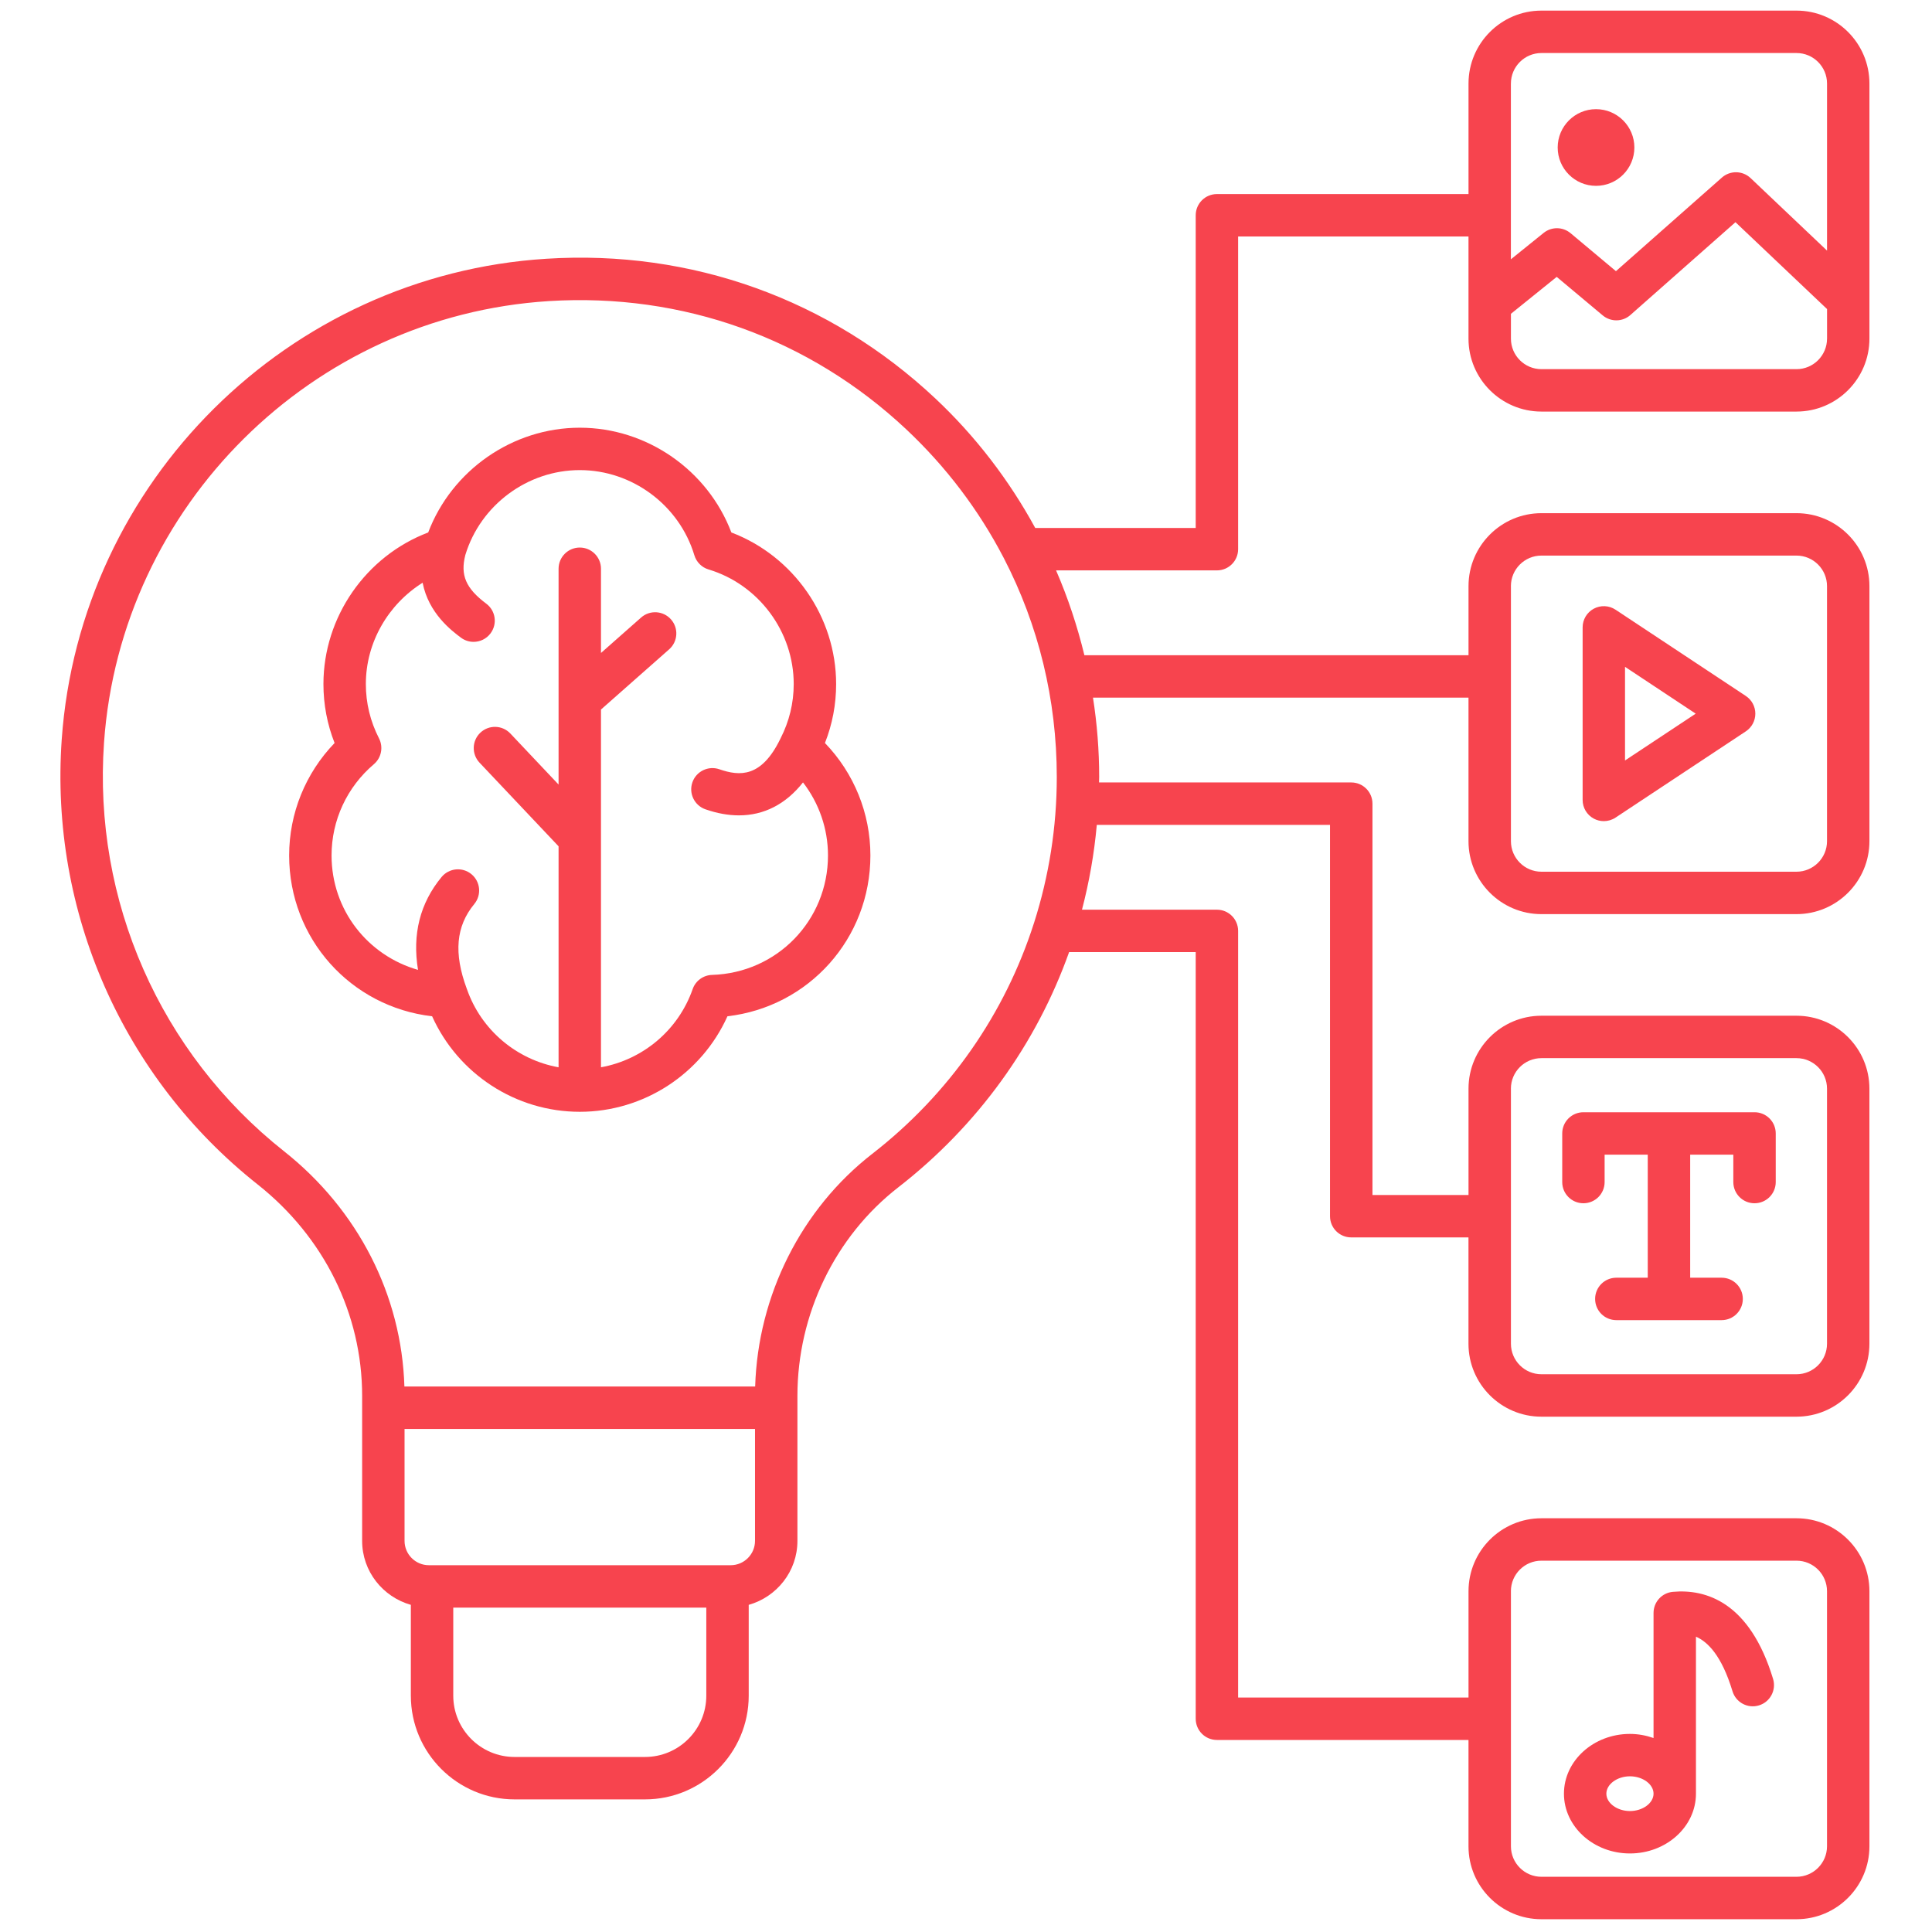
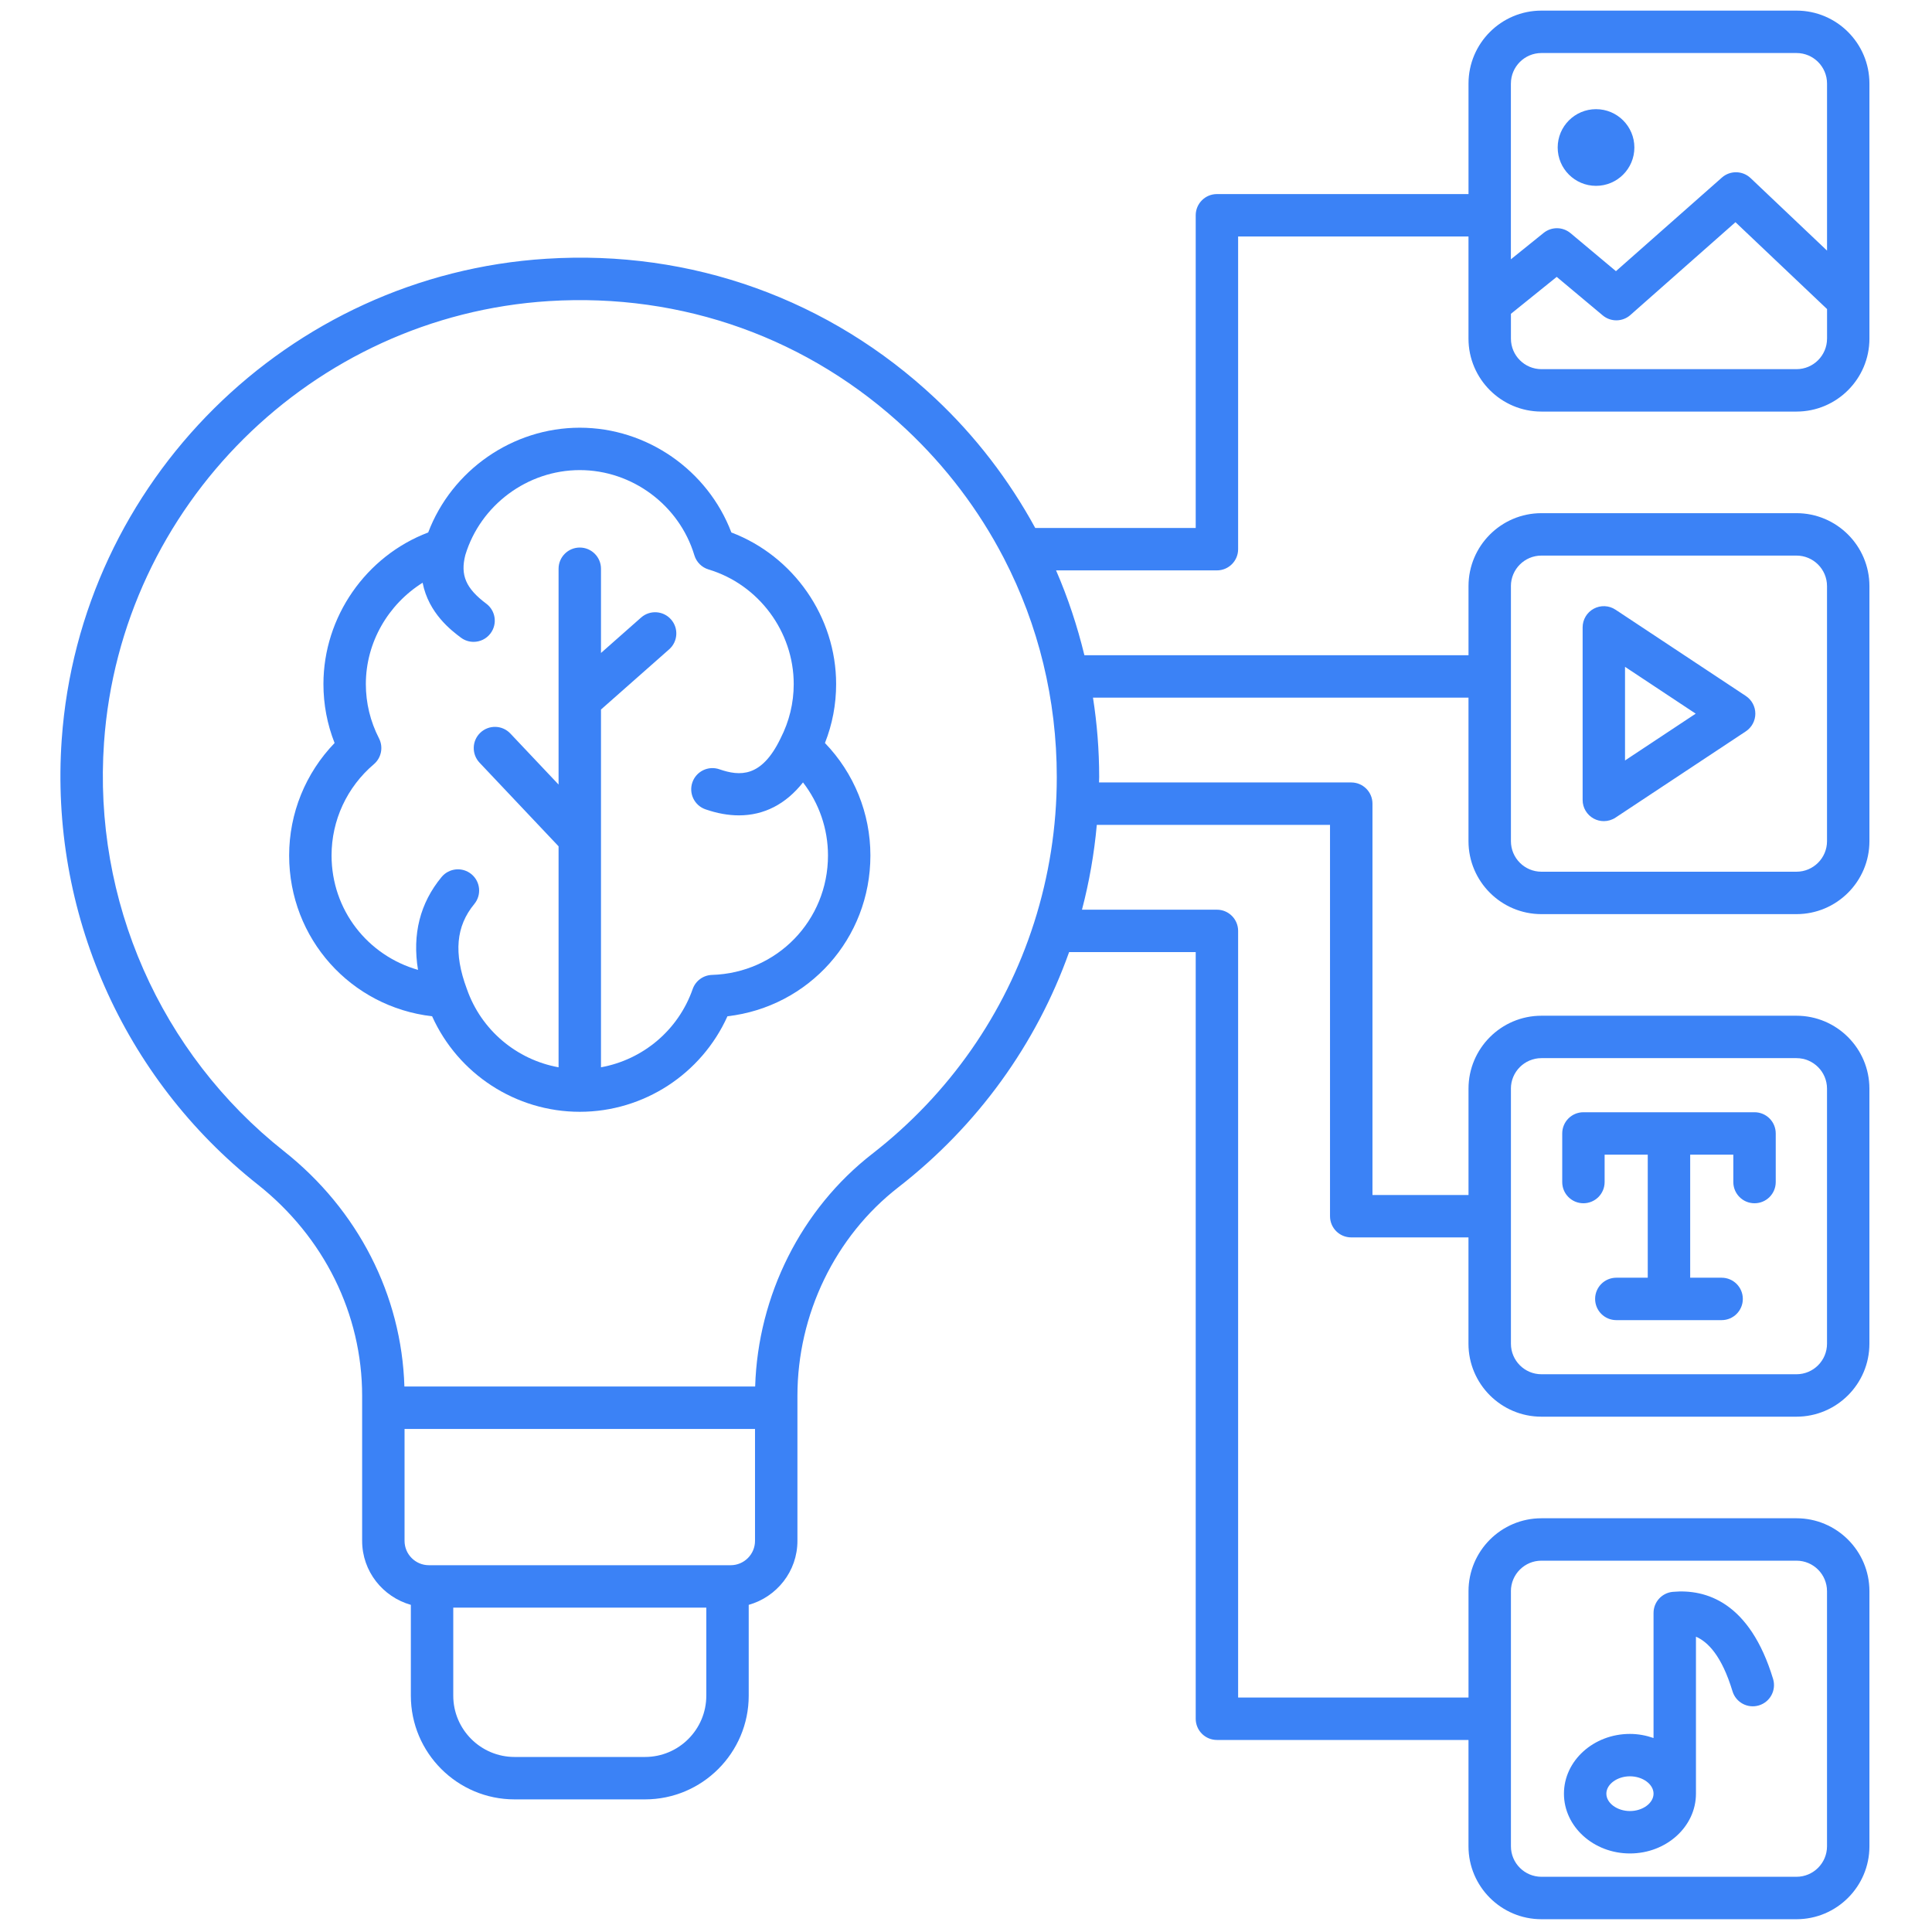
<svg xmlns="http://www.w3.org/2000/svg" version="1.1" width="256" height="256" viewBox="0 0 256 256" xml:space="preserve">
  <defs>
</defs>
  <g style="stroke: none; stroke-width: 0; stroke-dasharray: none; stroke-linecap: butt; stroke-linejoin: miter; stroke-miterlimit: 10; fill: none; fill-rule: nonzero; opacity: 1;" transform="translate(1.406593 1.406593) scale(2.81 2.81)">
-     <path d="M 38.927 31.756 c 0 -3.168 -2.007 -6.035 -4.94 -7.148 c -1.113 -2.934 -3.98 -4.94 -7.148 -4.94 c -3.168 0 -6.035 2.006 -7.148 4.94 c -2.934 1.113 -4.94 3.979 -4.94 7.148 c 0 0.961 0.177 1.893 0.526 2.78 c -1.37 1.42 -2.143 3.313 -2.143 5.302 c 0 3.928 2.911 7.141 6.742 7.584 c 1.225 2.72 3.944 4.504 6.963 4.504 c 3.018 0 5.738 -1.785 6.963 -4.504 c 3.83 -0.443 6.741 -3.656 6.741 -7.584 c 0 -1.988 -0.773 -3.882 -2.143 -5.302 C 38.75 33.649 38.927 32.717 38.927 31.756 z M 38.543 39.838 c 0 3.065 -2.402 5.54 -5.468 5.633 c -0.414 0.013 -0.777 0.279 -0.913 0.669 c -0.679 1.942 -2.351 3.33 -4.323 3.687 V 32.957 l 3.214 -2.838 c 0.414 -0.365 0.454 -0.998 0.088 -1.411 c -0.365 -0.414 -0.997 -0.454 -1.411 -0.088 l -1.891 1.67 v -3.971 c 0 -0.552 -0.448 -1 -1 -1 s -1 0.448 -1 1 v 10.176 l -2.273 -2.406 c -0.38 -0.403 -1.013 -0.42 -1.414 -0.041 c -0.402 0.379 -0.419 1.012 -0.041 1.414 l 3.728 3.945 v 10.421 c -1.972 -0.358 -3.645 -1.745 -4.322 -3.687 c -0.001 -0.004 -0.004 -0.007 -0.006 -0.011 c -0.001 -0.002 0 -0.005 -0.001 -0.007 c -0.623 -1.678 -0.51 -2.947 0.354 -3.994 c 0.352 -0.426 0.292 -1.056 -0.134 -1.408 c -0.426 -0.351 -1.056 -0.291 -1.408 0.134 c -1.019 1.233 -1.386 2.703 -1.111 4.379 c -2.367 -0.676 -4.077 -2.818 -4.077 -5.398 c 0 -1.656 0.727 -3.223 1.995 -4.3 c 0.354 -0.301 0.454 -0.805 0.243 -1.218 c -0.412 -0.805 -0.621 -1.667 -0.621 -2.563 c 0 -1.966 1.057 -3.762 2.677 -4.777 c 0.281 1.443 1.367 2.261 1.804 2.588 c 0.18 0.135 0.39 0.2 0.598 0.2 c 0.305 0 0.605 -0.138 0.801 -0.401 c 0.331 -0.442 0.241 -1.069 -0.201 -1.399 c -0.964 -0.722 -1.232 -1.346 -0.988 -2.296 c 0.715 -2.357 2.932 -4.003 5.397 -4.003 c 2.47 0 4.691 1.651 5.403 4.016 c 0.097 0.321 0.348 0.573 0.669 0.669 c 2.365 0.711 4.016 2.933 4.016 5.403 c 0 0.896 -0.209 1.758 -0.621 2.563 c -0.002 0.003 -0.002 0.007 -0.003 0.011 c -0.002 0.003 -0.004 0.005 -0.006 0.008 c -0.89 1.832 -1.908 1.772 -2.876 1.437 c -0.521 -0.18 -1.091 0.095 -1.272 0.617 c -0.181 0.521 0.095 1.091 0.617 1.272 c 0.55 0.191 1.078 0.285 1.578 0.285 c 1.183 0 2.211 -0.528 3.021 -1.554 C 38.122 37.375 38.543 38.58 38.543 39.838 z" style="stroke: none; stroke-width: 1; stroke-dasharray: none; stroke-linecap: butt; stroke-linejoin: miter; stroke-miterlimit: 10; fill: rgb(247,68,78); fill-rule: nonzero; opacity: 1;" transform=" matrix(1 0 0 1 0 0) " stroke-linecap="round" />
-     <path d="M 74.653 38.101 c 0.148 0.08 0.312 0.119 0.474 0.119 c 0.193 0 0.386 -0.056 0.552 -0.166 l 6.145 -4.068 c 0.28 -0.186 0.448 -0.499 0.448 -0.834 s -0.168 -0.648 -0.448 -0.834 l -6.145 -4.069 c -0.306 -0.203 -0.699 -0.221 -1.025 -0.047 c -0.324 0.174 -0.526 0.513 -0.526 0.881 v 8.137 C 74.127 37.588 74.329 37.926 74.653 38.101 z M 76.127 30.944 l 3.333 2.208 l -3.333 2.207 V 30.944 z" style="stroke: none; stroke-width: 1; stroke-dasharray: none; stroke-linecap: butt; stroke-linejoin: miter; stroke-miterlimit: 10; fill: rgb(247,68,78); fill-rule: nonzero; opacity: 1;" transform=" matrix(1 0 0 1 0 0) " stroke-linecap="round" />
-     <path d="M 74.165 56.239 c 0.553 0 1 -0.447 1 -1 v -1.292 h 2.034 v 5.803 h -1.482 c -0.553 0 -1 0.447 -1 1 s 0.447 1 1 1 h 4.965 c 0.553 0 1 -0.447 1 -1 s -0.447 -1 -1 -1 h -1.482 v -5.803 h 2.034 v 1.292 c 0 0.553 0.447 1 1 1 s 1 -0.447 1 -1 v -2.292 c 0 -0.553 -0.447 -1 -1 -1 h -8.068 c -0.553 0 -1 0.447 -1 1 v 2.292 C 73.165 55.792 73.612 56.239 74.165 56.239 z" style="stroke: none; stroke-width: 1; stroke-dasharray: none; stroke-linecap: butt; stroke-linejoin: miter; stroke-miterlimit: 10; fill: rgb(247,68,78); fill-rule: nonzero; opacity: 1;" transform=" matrix(1 0 0 1 0 0) " stroke-linecap="round" />
-     <path d="M 84.214 0 H 72.185 c -1.896 0 -3.438 1.542 -3.438 3.439 v 5.212 H 56.883 c -0.553 0 -1 0.448 -1 1 v 14.745 h -7.567 c -1.231 -2.255 -2.813 -4.325 -4.713 -6.109 c -4.98 -4.677 -11.502 -7.022 -18.343 -6.586 C 13.091 12.465 3.268 22.209 2.41 34.368 c -0.572 8.109 2.882 15.955 9.241 20.986 c 3.13 2.478 4.925 6.11 4.925 9.967 v 0.56 v 6.278 c 0 1.439 0.977 2.643 2.297 3.017 v 4.283 c 0 2.696 2.193 4.89 4.89 4.89 h 6.152 c 2.696 0 4.89 -2.193 4.89 -4.89 v -4.283 c 1.321 -0.374 2.297 -1.577 2.297 -3.017 v -6.278 v -0.562 c 0 -3.843 1.777 -7.517 4.753 -9.829 c 3.758 -2.921 6.515 -6.766 8.058 -11.094 h 5.97 v 36.151 c 0 0.553 0.447 1 1 1 h 11.863 v 5.015 c 0 1.896 1.543 3.438 3.438 3.438 h 12.029 c 1.896 0 3.439 -1.543 3.439 -3.438 V 74.532 c 0 -1.896 -1.543 -3.439 -3.439 -3.439 H 72.185 c -1.896 0 -3.438 1.543 -3.438 3.439 v 5.015 H 57.883 V 43.396 c 0 -0.552 -0.447 -1 -1 -1 H 50.52 c 0.341 -1.302 0.576 -2.638 0.699 -4 h 10.997 v 18.453 c 0 0.553 0.447 1 1 1 h 5.529 v 5.015 c 0 1.896 1.543 3.439 3.438 3.439 h 12.029 c 1.896 0 3.439 -1.543 3.439 -3.439 V 50.834 c 0 -1.896 -1.543 -3.438 -3.439 -3.438 H 72.185 c -1.896 0 -3.438 1.543 -3.438 3.438 v 5.015 h -4.529 V 37.396 c 0 -0.552 -0.447 -1 -1 -1 H 51.324 c 0.001 -0.085 0.007 -0.168 0.007 -0.253 c 0 -1.261 -0.099 -2.513 -0.292 -3.747 h 17.707 v 6.77 c 0 1.896 1.543 3.439 3.438 3.439 h 12.029 c 1.896 0 3.439 -1.542 3.439 -3.439 V 27.137 c 0 -1.896 -1.543 -3.439 -3.439 -3.439 H 72.185 c -1.896 0 -3.438 1.542 -3.438 3.439 v 3.259 H 50.634 c -0.333 -1.37 -0.776 -2.71 -1.336 -4 h 7.585 c 0.553 0 1 -0.448 1 -1 V 10.651 h 10.863 v 3.167 v 1.65 c 0 1.896 1.543 3.439 3.438 3.439 h 12.029 c 1.896 0 3.439 -1.542 3.439 -3.439 v -1.824 V 3.439 C 87.653 1.542 86.11 0 84.214 0 z M 70.746 74.532 c 0 -0.794 0.646 -1.439 1.438 -1.439 h 12.029 c 0.794 0 1.439 0.646 1.439 1.439 v 12.029 c 0 0.793 -0.646 1.438 -1.439 1.438 H 72.185 c -0.793 0 -1.438 -0.646 -1.438 -1.438 V 74.532 z M 70.746 50.834 c 0 -0.793 0.646 -1.438 1.438 -1.438 h 12.029 c 0.794 0 1.439 0.646 1.439 1.438 v 12.029 c 0 0.794 -0.646 1.439 -1.439 1.439 H 72.185 c -0.793 0 -1.438 -0.646 -1.438 -1.439 V 50.834 z M 70.746 27.137 c 0 -0.793 0.646 -1.439 1.438 -1.439 h 12.029 c 0.794 0 1.439 0.646 1.439 1.439 v 12.029 c 0 0.793 -0.646 1.439 -1.439 1.439 H 72.185 c -0.793 0 -1.438 -0.646 -1.438 -1.439 V 27.137 z M 32.805 79.459 c 0 1.594 -1.296 2.89 -2.89 2.89 h -6.152 c -1.593 0 -2.89 -1.296 -2.89 -2.89 v -4.151 h 11.932 V 79.459 z M 35.102 72.159 c 0 0.633 -0.515 1.148 -1.148 1.148 h -0.149 H 19.873 h -0.149 c -0.633 0 -1.148 -0.516 -1.148 -1.148 v -5.278 h 16.526 V 72.159 z M 40.628 53.91 c -3.346 2.601 -5.389 6.676 -5.519 10.971 h -16.54 c -0.131 -4.307 -2.184 -8.33 -5.677 -11.095 c -5.84 -4.621 -9.013 -11.828 -8.487 -19.277 c 0.788 -11.163 9.807 -20.11 20.98 -20.812 c 6.293 -0.392 12.275 1.752 16.849 6.048 c 1.886 1.772 3.417 3.805 4.573 6.02 c 0.009 0.023 0.023 0.043 0.034 0.065 c 1.626 3.142 2.491 6.649 2.491 10.313 c 0 2.366 -0.371 4.671 -1.066 6.854 c -0.005 0.012 -0.007 0.024 -0.012 0.036 C 46.891 47.288 44.277 51.075 40.628 53.91 z M 70.746 3.439 C 70.746 2.646 71.392 2 72.185 2 h 12.029 c 0.794 0 1.439 0.646 1.439 1.439 v 7.878 l -3.606 -3.421 C 81.67 7.54 81.085 7.53 80.696 7.872 l -4.997 4.414 l -2.141 -1.792 c -0.366 -0.306 -0.896 -0.312 -1.27 -0.011 l -1.543 1.244 V 3.439 z M 85.653 15.468 c 0 0.793 -0.646 1.439 -1.439 1.439 H 72.185 c -0.793 0 -1.438 -0.646 -1.438 -1.439 v -1.171 l 2.159 -1.741 l 2.17 1.816 c 0.378 0.317 0.935 0.31 1.304 -0.018 l 4.955 -4.377 l 4.319 4.096 V 15.468 z" style="stroke: none; stroke-width: 1; stroke-dasharray: none; stroke-linecap: butt; stroke-linejoin: miter; stroke-miterlimit: 10; fill: rgb(247,68,78); fill-rule: nonzero; opacity: 1;" transform=" matrix(1 0 0 1 0 0) " stroke-linecap="round" />
-     <path d="M 74.76 8.263 c 0.999 0 1.808 -0.81 1.808 -1.808 c 0 -0.999 -0.81 -1.808 -1.808 -1.808 s -1.808 0.81 -1.808 1.808 C 72.952 7.454 73.762 8.263 74.76 8.263 z" style="stroke: none; stroke-width: 1; stroke-dasharray: none; stroke-linecap: butt; stroke-linejoin: miter; stroke-miterlimit: 10; fill: rgb(247,68,78); fill-rule: nonzero; opacity: 1;" transform=" matrix(1 0 0 1 0 0) " stroke-linecap="round" />
-     <path d="M 76.359 86.899 c 1.717 0 3.113 -1.265 3.113 -2.819 v -7.403 c 0.555 0.241 1.214 0.891 1.723 2.573 c 0.16 0.528 0.716 0.828 1.247 0.667 c 0.528 -0.16 0.827 -0.718 0.667 -1.247 c -1.1 -3.632 -3.173 -4.246 -4.721 -4.108 c -0.518 0.043 -0.916 0.477 -0.916 0.996 v 5.898 c -0.347 -0.121 -0.72 -0.194 -1.113 -0.194 c -1.716 0 -3.112 1.265 -3.112 2.819 S 74.644 86.899 76.359 86.899 z M 76.359 83.261 c 0.604 0 1.113 0.375 1.113 0.819 s -0.51 0.819 -1.113 0.819 c -0.603 0 -1.112 -0.375 -1.112 -0.819 S 75.757 83.261 76.359 83.261 z" style="stroke: none; stroke-width: 1; stroke-dasharray: none; stroke-linecap: butt; stroke-linejoin: miter; stroke-miterlimit: 10; fill: rgb(247,68,78); fill-rule: nonzero; opacity: 1;" transform=" matrix(1 0 0 1 0 0) " stroke-linecap="round" />
+     <path d="M 38.927 31.756 c 0 -3.168 -2.007 -6.035 -4.94 -7.148 c -1.113 -2.934 -3.98 -4.94 -7.148 -4.94 c -3.168 0 -6.035 2.006 -7.148 4.94 c -2.934 1.113 -4.94 3.979 -4.94 7.148 c 0 0.961 0.177 1.893 0.526 2.78 c -1.37 1.42 -2.143 3.313 -2.143 5.302 c 0 3.928 2.911 7.141 6.742 7.584 c 1.225 2.72 3.944 4.504 6.963 4.504 c 3.018 0 5.738 -1.785 6.963 -4.504 c 3.83 -0.443 6.741 -3.656 6.741 -7.584 c 0 -1.988 -0.773 -3.882 -2.143 -5.302 C 38.75 33.649 38.927 32.717 38.927 31.756 z M 38.543 39.838 c 0 3.065 -2.402 5.54 -5.468 5.633 c -0.414 0.013 -0.777 0.279 -0.913 0.669 c -0.679 1.942 -2.351 3.33 -4.323 3.687 V 32.957 l 3.214 -2.838 c 0.414 -0.365 0.454 -0.998 0.088 -1.411 c -0.365 -0.414 -0.997 -0.454 -1.411 -0.088 l -1.891 1.67 v -3.971 c 0 -0.552 -0.448 -1 -1 -1 s -1 0.448 -1 1 v 10.176 l -2.273 -2.406 c -0.38 -0.403 -1.013 -0.42 -1.414 -0.041 c -0.402 0.379 -0.419 1.012 -0.041 1.414 l 3.728 3.945 v 10.421 c -1.972 -0.358 -3.645 -1.745 -4.322 -3.687 c -0.001 -0.004 -0.004 -0.007 -0.006 -0.011 c -0.001 -0.002 0 -0.005 -0.001 -0.007 c -0.623 -1.678 -0.51 -2.947 0.354 -3.994 c 0.352 -0.426 0.292 -1.056 -0.134 -1.408 c -0.426 -0.351 -1.056 -0.291 -1.408 0.134 c -1.019 1.233 -1.386 2.703 -1.111 4.379 c -2.367 -0.676 -4.077 -2.818 -4.077 -5.398 c 0 -1.656 0.727 -3.223 1.995 -4.3 c 0.354 -0.301 0.454 -0.805 0.243 -1.218 c -0.412 -0.805 -0.621 -1.667 -0.621 -2.563 c 0 -1.966 1.057 -3.762 2.677 -4.777 c 0.281 1.443 1.367 2.261 1.804 2.588 c 0.18 0.135 0.39 0.2 0.598 0.2 c 0.305 0 0.605 -0.138 0.801 -0.401 c 0.331 -0.442 0.241 -1.069 -0.201 -1.399 c -0.964 -0.722 -1.232 -1.346 -0.988 -2.296 c 0.715 -2.357 2.932 -4.003 5.397 -4.003 c 2.47 0 4.691 1.651 5.403 4.016 c 0.097 0.321 0.348 0.573 0.669 0.669 c 2.365 0.711 4.016 2.933 4.016 5.403 c 0 0.896 -0.209 1.758 -0.621 2.563 c -0.002 0.003 -0.002 0.007 -0.003 0.011 c -0.002 0.003 -0.004 0.005 -0.006 0.008 c -0.89 1.832 -1.908 1.772 -2.876 1.437 c -0.521 -0.18 -1.091 0.095 -1.272 0.617 c -0.181 0.521 0.095 1.091 0.617 1.272 c 0.55 0.191 1.078 0.285 1.578 0.285 c 1.183 0 2.211 -0.528 3.021 -1.554 C 38.122 37.375 38.543 38.58 38.543 39.838 z" style="stroke: none; stroke-width: 1; stroke-dasharray: none; stroke-linecap: butt; stroke-linejoin: miter; stroke-miterlimit: 10; fill: rgb(59,130,246); fill-rule: nonzero; opacity: 1;" transform=" matrix(1 0 0 1 0 0) " stroke-linecap="round" />
+     <path d="M 74.653 38.101 c 0.148 0.08 0.312 0.119 0.474 0.119 c 0.193 0 0.386 -0.056 0.552 -0.166 l 6.145 -4.068 c 0.28 -0.186 0.448 -0.499 0.448 -0.834 s -0.168 -0.648 -0.448 -0.834 l -6.145 -4.069 c -0.306 -0.203 -0.699 -0.221 -1.025 -0.047 c -0.324 0.174 -0.526 0.513 -0.526 0.881 v 8.137 C 74.127 37.588 74.329 37.926 74.653 38.101 z M 76.127 30.944 l 3.333 2.208 l -3.333 2.207 V 30.944 z" style="stroke: none; stroke-width: 1; stroke-dasharray: none; stroke-linecap: butt; stroke-linejoin: miter; stroke-miterlimit: 10; fill: rgb(59,130,246); fill-rule: nonzero; opacity: 1;" transform=" matrix(1 0 0 1 0 0) " stroke-linecap="round" />
+     <path d="M 74.165 56.239 c 0.553 0 1 -0.447 1 -1 v -1.292 h 2.034 v 5.803 h -1.482 c -0.553 0 -1 0.447 -1 1 s 0.447 1 1 1 h 4.965 c 0.553 0 1 -0.447 1 -1 s -0.447 -1 -1 -1 h -1.482 v -5.803 h 2.034 v 1.292 c 0 0.553 0.447 1 1 1 s 1 -0.447 1 -1 v -2.292 c 0 -0.553 -0.447 -1 -1 -1 h -8.068 c -0.553 0 -1 0.447 -1 1 v 2.292 C 73.165 55.792 73.612 56.239 74.165 56.239 z" style="stroke: none; stroke-width: 1; stroke-dasharray: none; stroke-linecap: butt; stroke-linejoin: miter; stroke-miterlimit: 10; fill: rgb(59,130,246); fill-rule: nonzero; opacity: 1;" transform=" matrix(1 0 0 1 0 0) " stroke-linecap="round" />
+     <path d="M 84.214 0 H 72.185 c -1.896 0 -3.438 1.542 -3.438 3.439 v 5.212 H 56.883 c -0.553 0 -1 0.448 -1 1 v 14.745 h -7.567 c -1.231 -2.255 -2.813 -4.325 -4.713 -6.109 c -4.98 -4.677 -11.502 -7.022 -18.343 -6.586 C 13.091 12.465 3.268 22.209 2.41 34.368 c -0.572 8.109 2.882 15.955 9.241 20.986 c 3.13 2.478 4.925 6.11 4.925 9.967 v 0.56 v 6.278 c 0 1.439 0.977 2.643 2.297 3.017 v 4.283 c 0 2.696 2.193 4.89 4.89 4.89 h 6.152 c 2.696 0 4.89 -2.193 4.89 -4.89 v -4.283 c 1.321 -0.374 2.297 -1.577 2.297 -3.017 v -6.278 v -0.562 c 0 -3.843 1.777 -7.517 4.753 -9.829 c 3.758 -2.921 6.515 -6.766 8.058 -11.094 h 5.97 v 36.151 c 0 0.553 0.447 1 1 1 h 11.863 v 5.015 c 0 1.896 1.543 3.438 3.438 3.438 h 12.029 c 1.896 0 3.439 -1.543 3.439 -3.438 V 74.532 c 0 -1.896 -1.543 -3.439 -3.439 -3.439 H 72.185 c -1.896 0 -3.438 1.543 -3.438 3.439 v 5.015 H 57.883 V 43.396 c 0 -0.552 -0.447 -1 -1 -1 H 50.52 c 0.341 -1.302 0.576 -2.638 0.699 -4 h 10.997 v 18.453 c 0 0.553 0.447 1 1 1 h 5.529 v 5.015 c 0 1.896 1.543 3.439 3.438 3.439 h 12.029 c 1.896 0 3.439 -1.543 3.439 -3.439 V 50.834 c 0 -1.896 -1.543 -3.438 -3.439 -3.438 H 72.185 c -1.896 0 -3.438 1.543 -3.438 3.438 v 5.015 h -4.529 V 37.396 c 0 -0.552 -0.447 -1 -1 -1 H 51.324 c 0.001 -0.085 0.007 -0.168 0.007 -0.253 c 0 -1.261 -0.099 -2.513 -0.292 -3.747 h 17.707 v 6.77 c 0 1.896 1.543 3.439 3.438 3.439 h 12.029 c 1.896 0 3.439 -1.542 3.439 -3.439 V 27.137 c 0 -1.896 -1.543 -3.439 -3.439 -3.439 H 72.185 c -1.896 0 -3.438 1.542 -3.438 3.439 v 3.259 H 50.634 c -0.333 -1.37 -0.776 -2.71 -1.336 -4 h 7.585 c 0.553 0 1 -0.448 1 -1 V 10.651 h 10.863 v 3.167 v 1.65 c 0 1.896 1.543 3.439 3.438 3.439 h 12.029 c 1.896 0 3.439 -1.542 3.439 -3.439 v -1.824 V 3.439 C 87.653 1.542 86.11 0 84.214 0 z M 70.746 74.532 c 0 -0.794 0.646 -1.439 1.438 -1.439 h 12.029 c 0.794 0 1.439 0.646 1.439 1.439 v 12.029 c 0 0.793 -0.646 1.438 -1.439 1.438 H 72.185 c -0.793 0 -1.438 -0.646 -1.438 -1.438 V 74.532 z M 70.746 50.834 c 0 -0.793 0.646 -1.438 1.438 -1.438 h 12.029 c 0.794 0 1.439 0.646 1.439 1.438 v 12.029 c 0 0.794 -0.646 1.439 -1.439 1.439 H 72.185 c -0.793 0 -1.438 -0.646 -1.438 -1.439 V 50.834 z M 70.746 27.137 c 0 -0.793 0.646 -1.439 1.438 -1.439 h 12.029 c 0.794 0 1.439 0.646 1.439 1.439 v 12.029 c 0 0.793 -0.646 1.439 -1.439 1.439 H 72.185 c -0.793 0 -1.438 -0.646 -1.438 -1.439 V 27.137 z M 32.805 79.459 c 0 1.594 -1.296 2.89 -2.89 2.89 h -6.152 c -1.593 0 -2.89 -1.296 -2.89 -2.89 v -4.151 h 11.932 V 79.459 z M 35.102 72.159 c 0 0.633 -0.515 1.148 -1.148 1.148 h -0.149 H 19.873 h -0.149 c -0.633 0 -1.148 -0.516 -1.148 -1.148 v -5.278 h 16.526 V 72.159 z M 40.628 53.91 c -3.346 2.601 -5.389 6.676 -5.519 10.971 h -16.54 c -0.131 -4.307 -2.184 -8.33 -5.677 -11.095 c -5.84 -4.621 -9.013 -11.828 -8.487 -19.277 c 0.788 -11.163 9.807 -20.11 20.98 -20.812 c 6.293 -0.392 12.275 1.752 16.849 6.048 c 1.886 1.772 3.417 3.805 4.573 6.02 c 0.009 0.023 0.023 0.043 0.034 0.065 c 1.626 3.142 2.491 6.649 2.491 10.313 c 0 2.366 -0.371 4.671 -1.066 6.854 c -0.005 0.012 -0.007 0.024 -0.012 0.036 C 46.891 47.288 44.277 51.075 40.628 53.91 z M 70.746 3.439 C 70.746 2.646 71.392 2 72.185 2 h 12.029 c 0.794 0 1.439 0.646 1.439 1.439 v 7.878 l -3.606 -3.421 C 81.67 7.54 81.085 7.53 80.696 7.872 l -4.997 4.414 l -2.141 -1.792 c -0.366 -0.306 -0.896 -0.312 -1.27 -0.011 l -1.543 1.244 V 3.439 z M 85.653 15.468 c 0 0.793 -0.646 1.439 -1.439 1.439 H 72.185 c -0.793 0 -1.438 -0.646 -1.438 -1.439 v -1.171 l 2.159 -1.741 l 2.17 1.816 c 0.378 0.317 0.935 0.31 1.304 -0.018 l 4.955 -4.377 l 4.319 4.096 V 15.468 z" style="stroke: none; stroke-width: 1; stroke-dasharray: none; stroke-linecap: butt; stroke-linejoin: miter; stroke-miterlimit: 10; fill: rgb(59,130,246); fill-rule: nonzero; opacity: 1;" transform=" matrix(1 0 0 1 0 0) " stroke-linecap="round" />
+     <path d="M 74.76 8.263 c 0.999 0 1.808 -0.81 1.808 -1.808 c 0 -0.999 -0.81 -1.808 -1.808 -1.808 s -1.808 0.81 -1.808 1.808 C 72.952 7.454 73.762 8.263 74.76 8.263 z" style="stroke: none; stroke-width: 1; stroke-dasharray: none; stroke-linecap: butt; stroke-linejoin: miter; stroke-miterlimit: 10; fill: rgb(59,130,246); fill-rule: nonzero; opacity: 1;" transform=" matrix(1 0 0 1 0 0) " stroke-linecap="round" />
+     <path d="M 76.359 86.899 c 1.717 0 3.113 -1.265 3.113 -2.819 v -7.403 c 0.555 0.241 1.214 0.891 1.723 2.573 c 0.16 0.528 0.716 0.828 1.247 0.667 c 0.528 -0.16 0.827 -0.718 0.667 -1.247 c -1.1 -3.632 -3.173 -4.246 -4.721 -4.108 c -0.518 0.043 -0.916 0.477 -0.916 0.996 v 5.898 c -0.347 -0.121 -0.72 -0.194 -1.113 -0.194 c -1.716 0 -3.112 1.265 -3.112 2.819 S 74.644 86.899 76.359 86.899 z M 76.359 83.261 c 0.604 0 1.113 0.375 1.113 0.819 s -0.51 0.819 -1.113 0.819 c -0.603 0 -1.112 -0.375 -1.112 -0.819 S 75.757 83.261 76.359 83.261 z" style="stroke: none; stroke-width: 1; stroke-dasharray: none; stroke-linecap: butt; stroke-linejoin: miter; stroke-miterlimit: 10; fill: rgb(59,130,246); fill-rule: nonzero; opacity: 1;" transform=" matrix(1 0 0 1 0 0) " stroke-linecap="round" />
  </g>
</svg>
